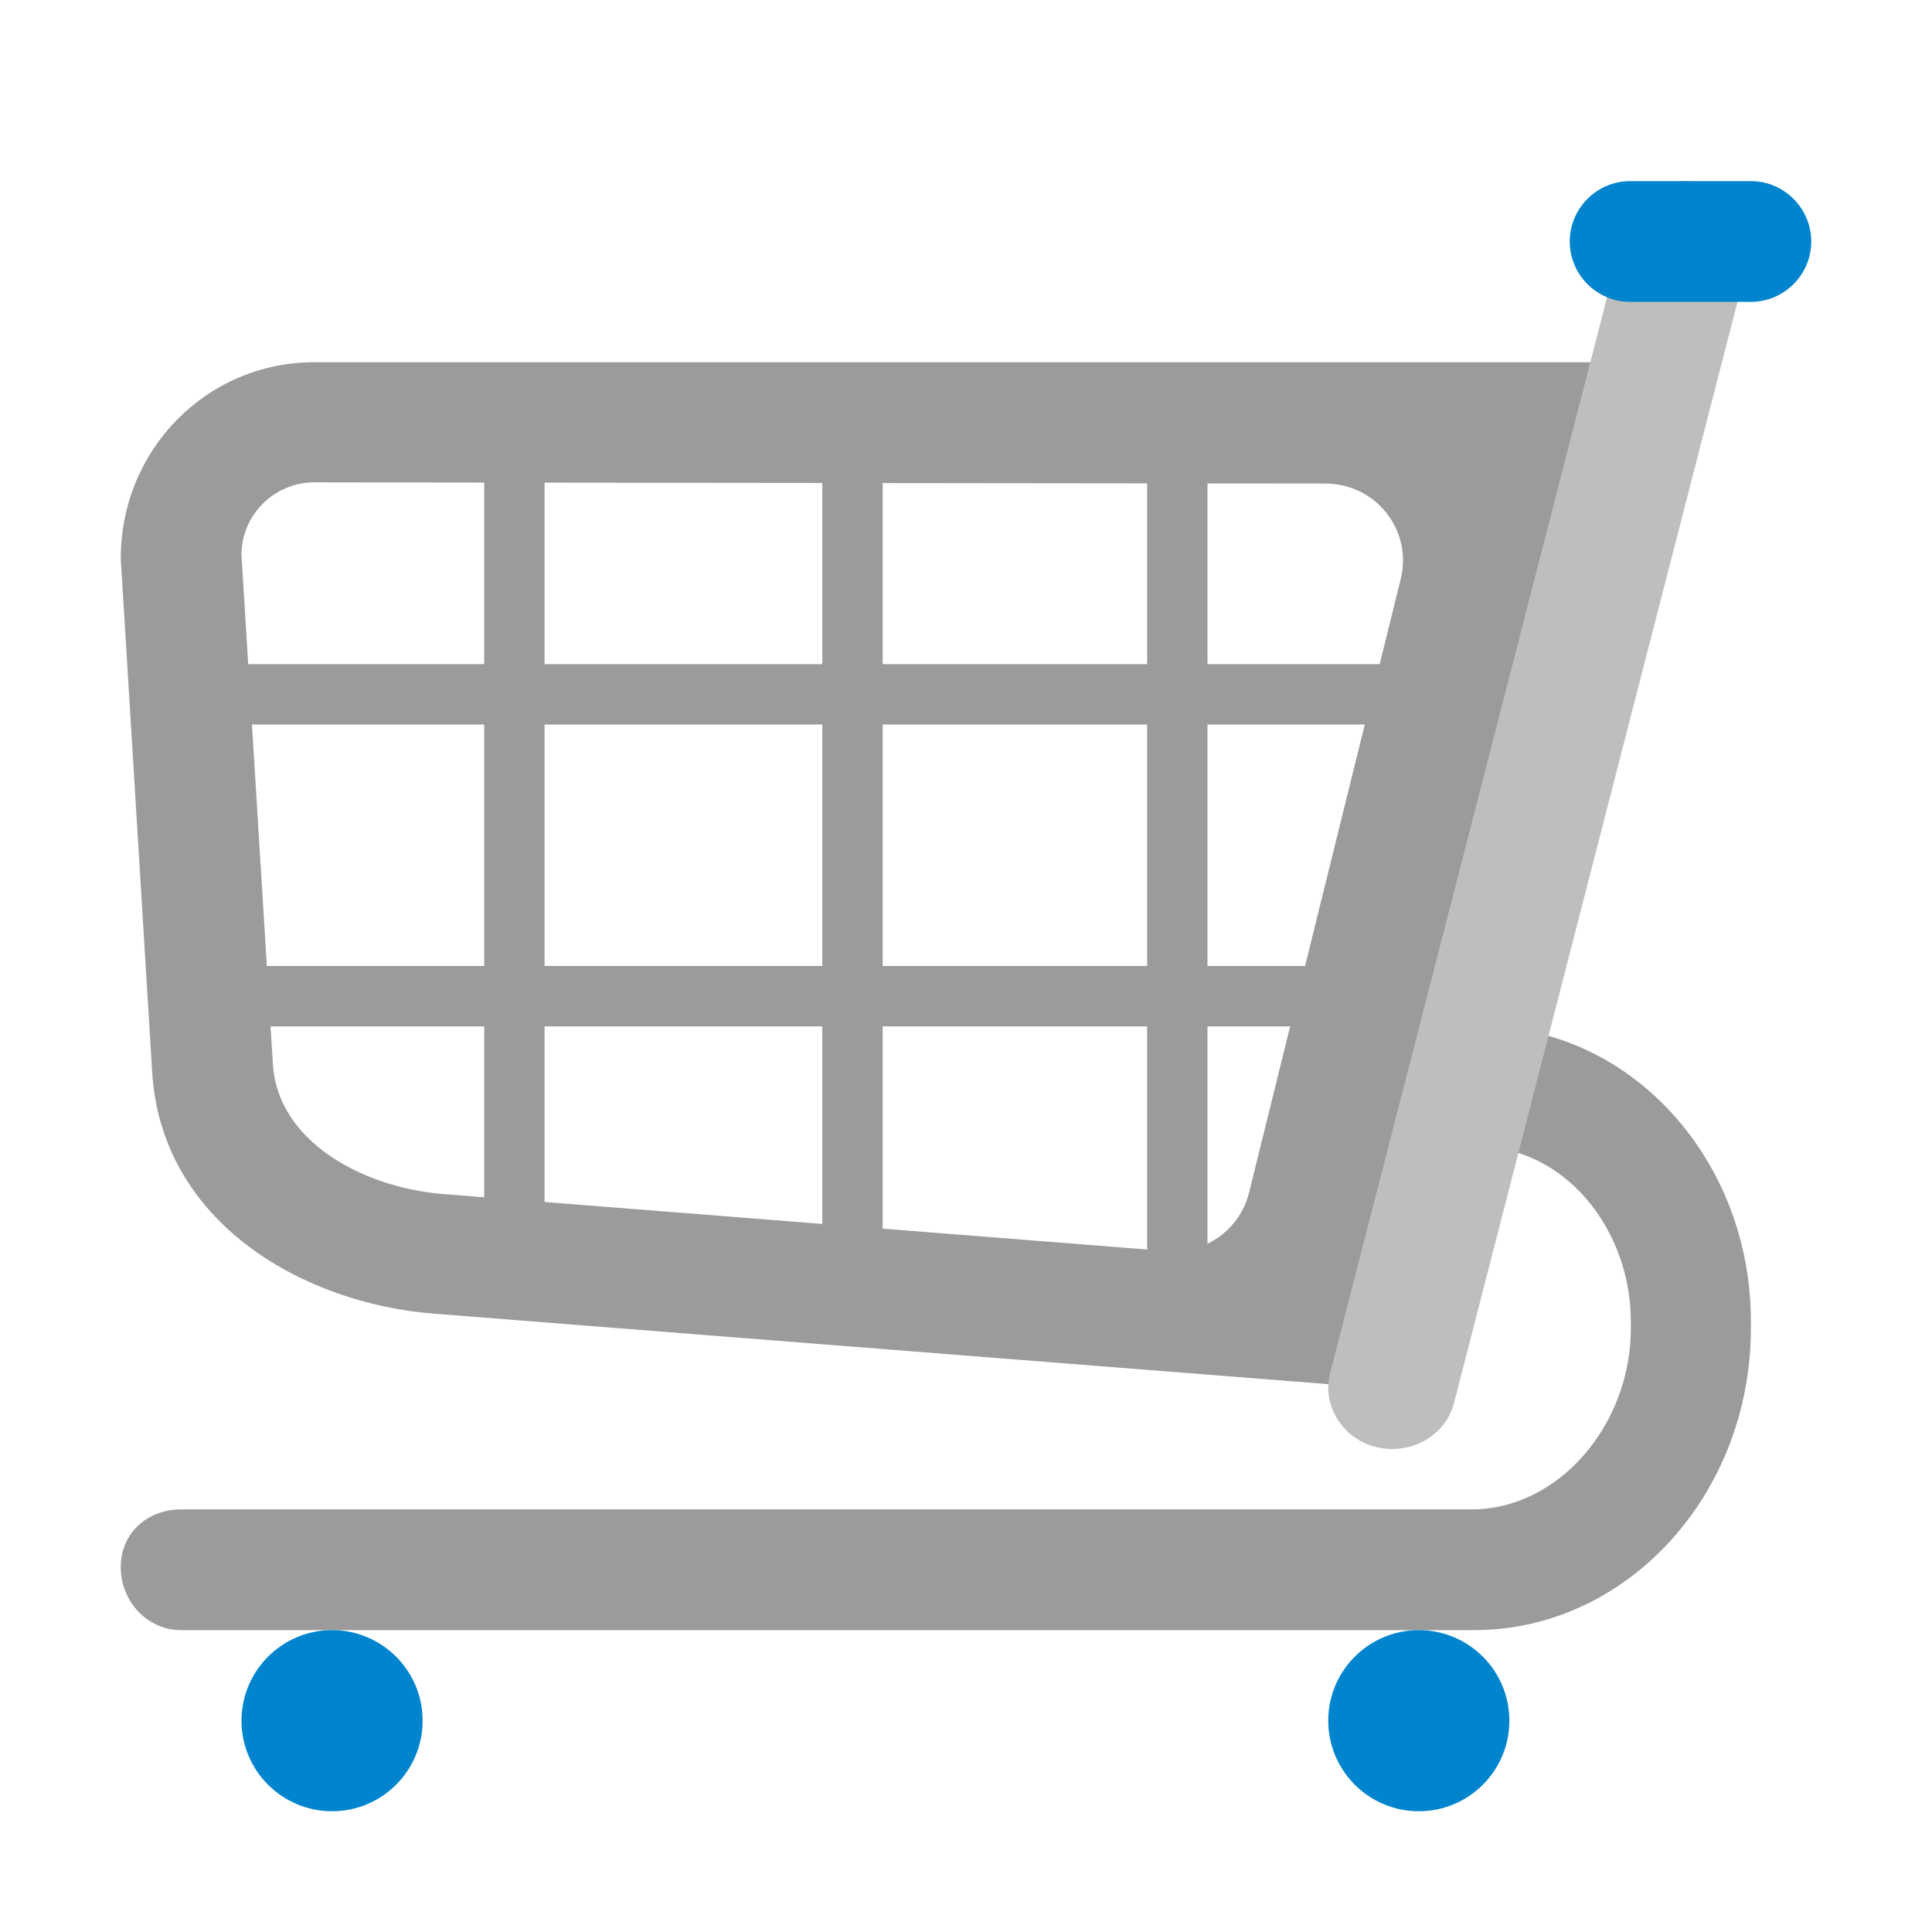
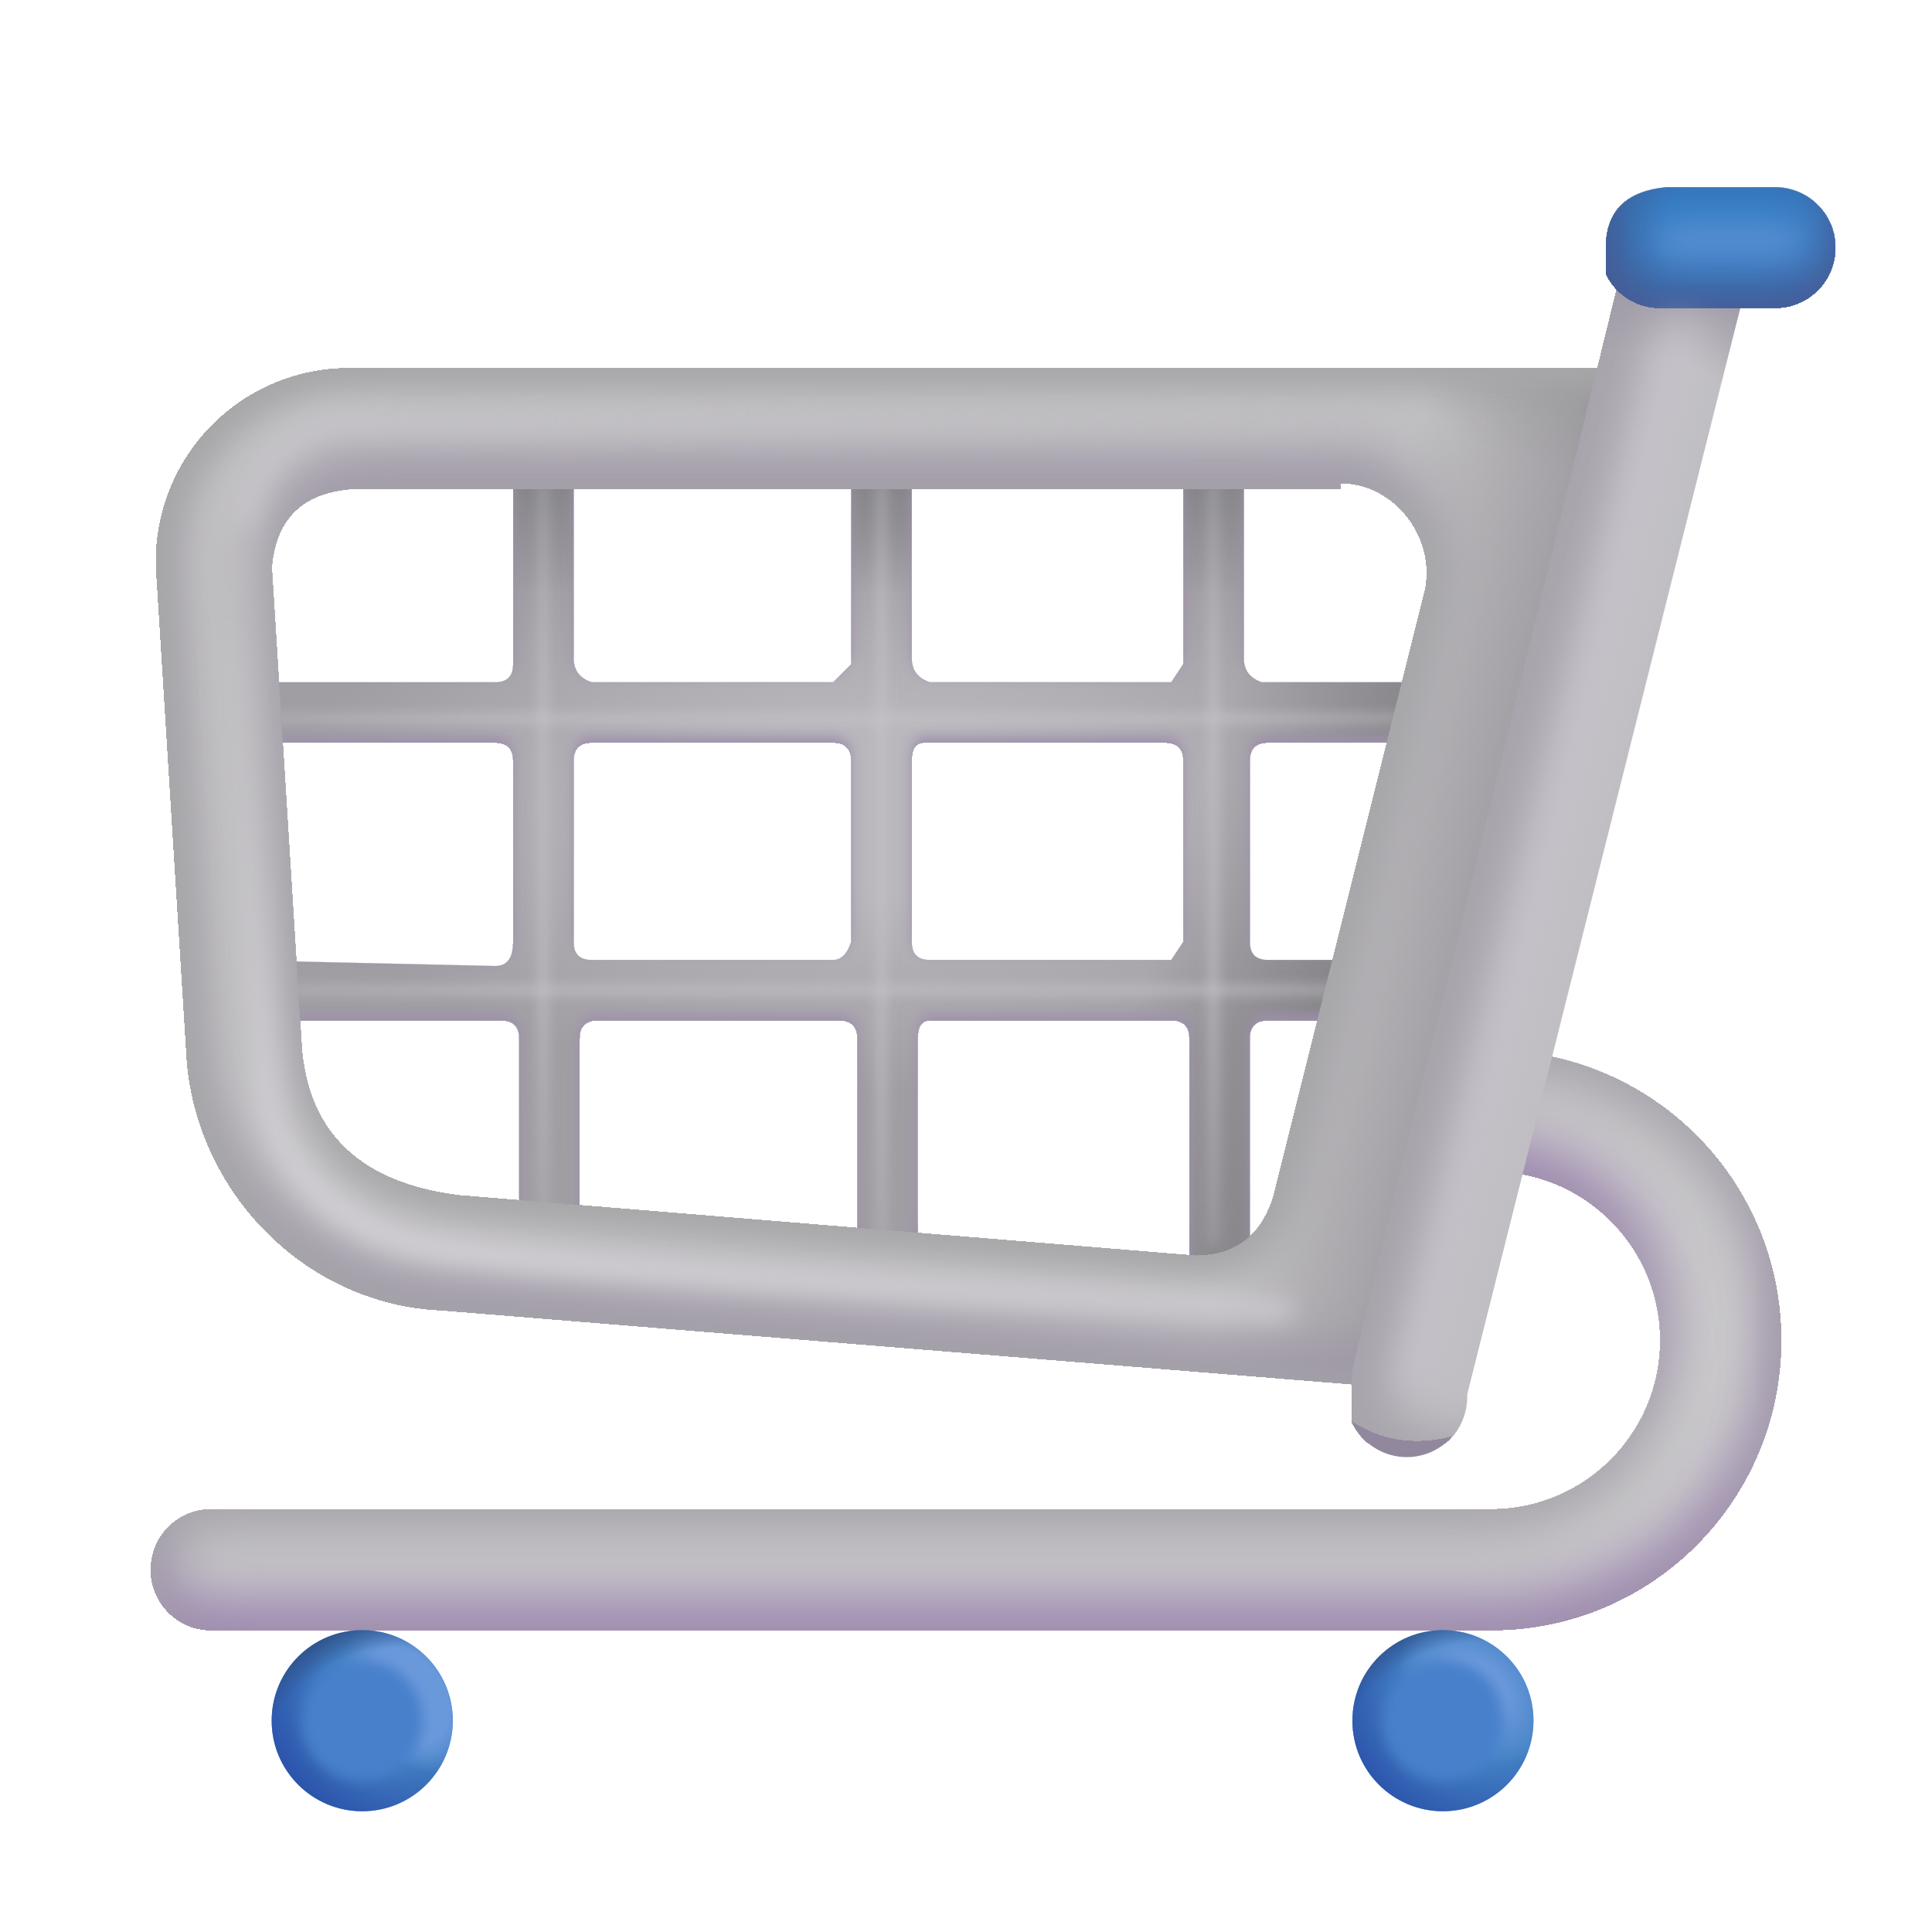
- <svg xmlns="http://www.w3.org/2000/svg" width="32" height="32" viewBox="0 0 32 32" fill="none">
-   <path d="M7.17 21.757L22.94 23L23.982 19H24.518C25.89 19 27.012 20.34 27.012 21.885V22C27.012 23.608 25.809 25 24.378 25H3C2.453 25 2 25.382 2 25.956C2 26.53 2.447 27 2.994 27H24.419C26.943 27 29 24.756 29 22V21.885C29 19.192 26.993 17 24.518 17H24.503L24.507 16.988C24.728 16.94 24.9 16.744 24.9 16.519V16.481C24.9 16.337 24.834 16.21 24.732 16.122L27.37 6H5.2C3.44 6 2 7.432 2 9.253L2.52 17.748C2.67 20.265 5.04 21.587 7.17 21.757ZM21.616 16H20V12H22.605L21.616 16ZM22.852 11H20V8.007L21.95 8.009C22.79 8.009 23.4 8.785 23.2 9.591L22.852 11ZM19 8.006V11H14.62V8.001L19 8.006ZM13.62 7.999V11H9.02V7.994L13.62 7.999ZM8.02 7.993V11H4.111L4 9.193C4 8.527 4.54 7.989 5.21 7.989L8.02 7.993ZM4.173 12H8.02V16H4.42L4.173 12ZM4.481 17H8.02V19.831L7.34 19.777C6 19.668 4.6 18.902 4.52 17.628L4.481 17ZM9.02 19.909V17H13.62V20.272L9.02 19.909ZM14.62 20.35V17H19V20.62C19 20.646 19.002 20.671 19.006 20.696L14.62 20.35ZM20 20.6V17H21.369L20.69 19.747C20.596 20.134 20.336 20.439 20 20.6ZM14.62 12H19V16H14.62V12ZM9.02 12H13.62V16H9.02V12Z" fill="#9B9B9B" />
-   <path d="M22.803 23.971C22.242 23.839 21.892 23.282 22.03 22.745L26.915 3.768C27.052 3.231 27.635 2.897 28.197 3.029C28.758 3.16 29.108 3.718 28.97 4.255L24.085 23.231C23.948 23.778 23.376 24.102 22.803 23.971Z" fill="#BEBEBE" />
-   <path d="M27 5H29C29.55 5 30 4.55 30 4C30 3.45 29.55 3 29 3H27C26.45 3 26 3.45 26 4C26 4.55 26.45 5 27 5Z" fill="#0084CE" />
-   <path d="M5.5 30C6.328 30 7 29.328 7 28.5C7 27.672 6.328 27 5.5 27C4.672 27 4 27.672 4 28.5C4 29.328 4.672 30 5.5 30Z" fill="#0084CE" />
-   <path d="M23.5 30C24.328 30 25 29.328 25 28.5C25 27.672 24.328 27 23.5 27C22.672 27 22 27.672 22 28.5C22 29.328 22.672 30 23.5 30Z" fill="#0084CE" />
+ <svg xmlns="http://www.w3.org/2000/svg" width="32" height="32" fill="none" viewBox="0 0 32 32">
+   <g filter="url(#a)">
+     <path stroke="#cac8cb" stroke-linecap="round" stroke-width="2" d="M3.5 26h21.2a3.8 3.8 0 1 0 0-7.6" />
+   </g>
+   <circle cx="6" cy="28.5" r="1.5" fill="#4381c4" />
+   <circle cx="6" cy="28.5" r="1.5" fill="url(#b)" />
+   <circle cx="6" cy="28.5" r="1.5" fill="url(#c)" />
+   <circle cx="6" cy="28.5" r="1.5" fill="url(#d)" />
+   <g filter="url(#e)">
+     <circle cx="6" cy="28.5" r="1" fill="#4880cb" />
+   </g>
+   <g fill-rule="evenodd" clip-rule="evenodd" filter="url(#f)">
+     <path fill="#a09da3" d="M8.2 16q.3 0 .3-.4v-3q0-.3-.3-.3H3.8l-.3-.3v-.4q0-.3.3-.3h4.4q.3 0 .3-.3V8q0-.4.3-.4h.4q.3 0 .3.3v3q0 .3.3.4h4l.3-.3V8q0-.4.3-.4h.4l.3.3v3q0 .3.3.4h4l.2-.3V8q0-.4.3-.4h.4q.3 0 .3.3v3q0 .3.3.4h4.4q.3 0 .3.3v.4q0 .2-.3.3H21q-.3 0-.3.3v3q0 .3.3.3h4.4q.3 0 .3.3v.4q0 .3-.3.3H21q-.3 0-.3.3v4q0 .3-.3.3H20l-.3-.3v-4q0-.3-.3-.3h-4q-.2 0-.2.3v3.2l-.3.3h-.4l-.3-.3v-3.2q0-.3-.3-.3h-4q-.3 0-.3.3v3.2q0 .2-.3.3h-.4l-.3-.3v-3.2q0-.3-.3-.3H3.8l-.3-.3v-.4q0-.3.3-.3zm1.3-.4q0 .3.3.3h4q.2 0 .3-.3v-3q0-.3-.3-.3h-4q-.3 0-.3.3zm5.6 0q0 .3.3.3h4l.2-.3v-3q0-.3-.3-.3h-4q-.2 0-.2.3z" />
+     <path fill="url(#g)" d="M8.2 16q.3 0 .3-.4v-3q0-.3-.3-.3H3.8l-.3-.3v-.4q0-.3.3-.3h4.4q.3 0 .3-.3V8q0-.4.3-.4h.4q.3 0 .3.3v3q0 .3.3.4h4l.3-.3V8q0-.4.3-.4h.4l.3.3v3q0 .3.3.4h4l.2-.3V8q0-.4.3-.4h.4q.3 0 .3.3v3q0 .3.3.4h4.4q.3 0 .3.3v.4q0 .2-.3.3H21q-.3 0-.3.3v3q0 .3.3.3h4.4q.3 0 .3.3v.4q0 .3-.3.3H21q-.3 0-.3.3v4q0 .3-.3.3H20l-.3-.3v-4q0-.3-.3-.3h-4q-.2 0-.2.3v3.2l-.3.3h-.4l-.3-.3v-3.2q0-.3-.3-.3h-4q-.3 0-.3.3v3.2q0 .2-.3.3h-.4l-.3-.3v-3.2q0-.3-.3-.3H3.8l-.3-.3v-.4q0-.3.3-.3zm1.3-.4q0 .3.3.3h4q.2 0 .3-.3v-3q0-.3-.3-.3h-4q-.3 0-.3.3zm5.6 0q0 .3.3.3h4l.2-.3v-3q0-.3-.3-.3h-4q-.2 0-.2.3z" />
+     <path fill="url(#h)" d="M8.2 16q.3 0 .3-.4v-3q0-.3-.3-.3H3.8l-.3-.3v-.4q0-.3.3-.3h4.4q.3 0 .3-.3V8q0-.4.3-.4h.4q.3 0 .3.3v3q0 .3.3.4h4l.3-.3V8q0-.4.3-.4h.4l.3.3v3q0 .3.3.4h4l.2-.3V8q0-.4.3-.4h.4q.3 0 .3.3v3q0 .3.3.4h4.4q.3 0 .3.3v.4q0 .2-.3.3H21q-.3 0-.3.3v3q0 .3.3.3h4.4q.3 0 .3.3v.4q0 .3-.3.3H21q-.3 0-.3.3v4q0 .3-.3.3H20l-.3-.3v-4q0-.3-.3-.3h-4q-.2 0-.2.3v3.2l-.3.3h-.4l-.3-.3v-3.2q0-.3-.3-.3h-4q-.3 0-.3.3v3.2q0 .2-.3.3h-.4l-.3-.3v-3.2q0-.3-.3-.3H3.8l-.3-.3v-.4q0-.3.3-.3zm1.3-.4q0 .3.3.3h4q.2 0 .3-.3v-3q0-.3-.3-.3h-4q-.3 0-.3.3zm5.6 0q0 .3.3.3h4l.2-.3v-3q0-.3-.3-.3h-4q-.2 0-.2.3z" />
+     <path fill="url(#i)" d="M8.2 16q.3 0 .3-.4v-3q0-.3-.3-.3H3.8l-.3-.3v-.4q0-.3.3-.3h4.4q.3 0 .3-.3V8q0-.4.3-.4h.4q.3 0 .3.3v3q0 .3.3.4h4l.3-.3V8q0-.4.3-.4h.4l.3.3v3q0 .3.3.4h4l.2-.3V8q0-.4.3-.4h.4q.3 0 .3.3v3q0 .3.3.4h4.4q.3 0 .3.3v.4q0 .2-.3.3H21q-.3 0-.3.3v3q0 .3.3.3h4.4q.3 0 .3.3v.4q0 .3-.3.3H21q-.3 0-.3.3v4q0 .3-.3.3H20l-.3-.3v-4q0-.3-.3-.3h-4q-.2 0-.2.3v3.2l-.3.3h-.4l-.3-.3v-3.2q0-.3-.3-.3h-4q-.3 0-.3.3v3.2q0 .2-.3.3h-.4l-.3-.3v-3.2q0-.3-.3-.3H3.8l-.3-.3v-.4q0-.3.3-.3zm1.3-.4q0 .3.3.3h4q.2 0 .3-.3v-3q0-.3-.3-.3h-4q-.3 0-.3.3zm5.6 0q0 .3.3.3h4l.2-.3v-3q0-.3-.3-.3h-4q-.2 0-.2.3z" />
+   </g>
+   <g filter="url(#j)">
+     <path stroke="url(#k)" stroke-width=".1" d="M9 7.6v13m5.6-13v13m5.5-13v13M3.5 11.9h22.1M3.5 16.4h22.1" />
+   </g>
+   <circle cx="23.9" cy="28.5" r="1.5" fill="#4381c4" />
+   <circle cx="23.9" cy="28.5" r="1.5" fill="url(#l)" />
+   <circle cx="23.9" cy="28.5" r="1.5" fill="url(#m)" />
+   <circle cx="23.9" cy="28.5" r="1.5" fill="url(#n)" />
+   <g filter="url(#o)">
+     <circle cx="23.9" cy="28.5" r="1" fill="#4880cb" />
+   </g>
+   <g fill-rule="evenodd" clip-rule="evenodd" filter="url(#p)">
+     <path fill="#c0bfc1" d="M24 6.1H5.8a3.2 3.2 0 0 0-3.2 3.5l.5 8c.2 2.2 2 4 4.2 4.1l16 1.3 4.2-16.9zm-1.8 2H5.8q-1.2.1-1.3 1.3l.5 8q.2 2.1 2.6 2.4l12.2 1q1 0 1.3-1l2.5-10c.2-.9-.5-1.8-1.4-1.8" />
+     <path fill="url(#q)" d="M24 6.1H5.8a3.2 3.2 0 0 0-3.2 3.5l.5 8c.2 2.2 2 4 4.2 4.1l16 1.3 4.2-16.9zm-1.8 2H5.8q-1.2.1-1.3 1.3l.5 8q.2 2.1 2.6 2.4l12.2 1q1 0 1.3-1l2.5-10c.2-.9-.5-1.8-1.4-1.8" />
+     <path fill="url(#r)" d="M24 6.1H5.8a3.2 3.2 0 0 0-3.2 3.5l.5 8c.2 2.2 2 4 4.2 4.1l16 1.3 4.2-16.9zm-1.8 2H5.8q-1.2.1-1.3 1.3l.5 8q.2 2.1 2.6 2.4l12.2 1q1 0 1.3-1l2.5-10c.2-.9-.5-1.8-1.4-1.8" />
+   </g>
+   <g filter="url(#s)">
+     <path fill="#c1bfc4" fill-rule="evenodd" d="M28.1 3.6q1 .3.8 1.2l-4.6 18.3a1 1 0 1 1-1.9-.4l4.5-18.4a1 1 0 0 1 1.2-.7" clip-rule="evenodd" />
+   </g>
+   <path fill="url(#t)" fill-rule="evenodd" d="M28.1 3.6q1 .3.8 1.2l-4.6 18.3a1 1 0 1 1-1.9-.4l4.5-18.4a1 1 0 0 1 1.2-.7" clip-rule="evenodd" />
+   <path fill="url(#u)" fill-rule="evenodd" d="M28.1 3.6q1 .3.8 1.2l-4.6 18.3a1 1 0 1 1-1.9-.4l4.5-18.4a1 1 0 0 1 1.2-.7" clip-rule="evenodd" />
+   <g filter="url(#v)">
+     <path fill="#347cc3" d="M26.6 4.1q0-.9 1-1h1.8a1 1 0 0 1 0 2h-1.9a1 1 0 0 1-1-1" />
+     <path fill="url(#w)" d="M26.6 4.1q0-.9 1-1h1.8a1 1 0 0 1 0 2h-1.9a1 1 0 0 1-1-1" />
+   </g>
+   <g filter="url(#x)">
+     <path stroke="url(#y)" stroke-width=".4" d="M4 8.7C4 8 4.8 7 5.7 7H26" />
+   </g>
+   <g filter="url(#z)">
+     <path stroke="url(#A)" stroke-width=".4" d="m3.8 10.6.6 7.3c0 .8.7 2.5 3 2.8 2.1.3 10.2.8 14 1" />
+   </g>
+   <g filter="url(#B)">
+     <path stroke="#c8c5cd" stroke-linecap="round" stroke-width=".5" d="m27.8 5.6-4.4 17.3" />
+   </g>
+   <g filter="url(#C)">
+     <rect width="2.5" height=".4" x="27.4" y="3.8" fill="#6b9ada" rx=".2" />
+   </g>
+   <defs>
+     <filter id="a" width="27" height="10.6" x="2.5" y="16.9" color-interpolation-filters="sRGB" filterUnits="userSpaceOnUse">
+       <feFlood flood-opacity="0" result="BackgroundImageFix" />
+       <feBlend in="SourceGraphic" in2="BackgroundImageFix" result="shape" />
+       <feColorMatrix in="SourceAlpha" result="hardAlpha" values="0 0 0 0 0 0 0 0 0 0 0 0 0 0 0 0 0 0 127 0" />
+       <feOffset dy="-.5" />
+       <feGaussianBlur stdDeviation=".5" />
+       <feComposite in2="hardAlpha" k2="-1" k3="1" operator="arithmetic" />
+       <feColorMatrix values="0 0 0 0 0.596 0 0 0 0 0.506 0 0 0 0 0.682 0 0 0 1 0" />
+       <feBlend in2="shape" result="effect1_innerShadow_18_26429" />
+       <feColorMatrix in="SourceAlpha" result="hardAlpha" values="0 0 0 0 0 0 0 0 0 0 0 0 0 0 0 0 0 0 127 0" />
+       <feOffset dy=".4" />
+       <feGaussianBlur stdDeviation=".5" />
+       <feComposite in2="hardAlpha" k2="-1" k3="1" operator="arithmetic" />
+       <feColorMatrix values="0 0 0 0 0.655 0 0 0 0 0.647 0 0 0 0 0.667 0 0 0 1 0" />
+       <feBlend in2="effect1_innerShadow_18_26429" result="effect2_innerShadow_18_26429" />
+     </filter>
+     <filter id="e" width="2.6" height="2.6" x="4.7" y="27.2" color-interpolation-filters="sRGB" filterUnits="userSpaceOnUse">
+       <feFlood flood-opacity="0" result="BackgroundImageFix" />
+       <feBlend in="SourceGraphic" in2="BackgroundImageFix" result="shape" />
+       <feGaussianBlur result="effect1_foregroundBlur_18_26429" stdDeviation=".1" />
+     </filter>
+     <filter id="f" width="22.1" height="14" x="3.5" y="7.5" color-interpolation-filters="sRGB" filterUnits="userSpaceOnUse">
+       <feFlood flood-opacity="0" result="BackgroundImageFix" />
+       <feBlend in="SourceGraphic" in2="BackgroundImageFix" result="shape" />
+       <feColorMatrix in="SourceAlpha" result="hardAlpha" values="0 0 0 0 0 0 0 0 0 0 0 0 0 0 0 0 0 0 127 0" />
+       <feOffset dy="-.1" />
+       <feGaussianBlur stdDeviation=".1" />
+       <feComposite in2="hardAlpha" k2="-1" k3="1" operator="arithmetic" />
+       <feColorMatrix values="0 0 0 0 0.62 0 0 0 0 0.565 0 0 0 0 0.675 0 0 0 1 0" />
+       <feBlend in2="shape" result="effect1_innerShadow_18_26429" />
+     </filter>
+     <filter id="j" width="22.6" height="13.5" x="3.2" y="7.4" color-interpolation-filters="sRGB" filterUnits="userSpaceOnUse">
+       <feFlood flood-opacity="0" result="BackgroundImageFix" />
+       <feBlend in="SourceGraphic" in2="BackgroundImageFix" result="shape" />
+       <feGaussianBlur result="effect1_foregroundBlur_18_26429" stdDeviation=".1" />
+     </filter>
+     <filter id="o" width="2.6" height="2.6" x="22.6" y="27.2" color-interpolation-filters="sRGB" filterUnits="userSpaceOnUse">
+       <feFlood flood-opacity="0" result="BackgroundImageFix" />
+       <feBlend in="SourceGraphic" in2="BackgroundImageFix" result="shape" />
+       <feGaussianBlur result="effect1_foregroundBlur_18_26429" stdDeviation=".1" />
+     </filter>
+     <filter id="p" width="25.2" height="17.7" x="2.5" y="5.6" color-interpolation-filters="sRGB" filterUnits="userSpaceOnUse">
+       <feFlood flood-opacity="0" result="BackgroundImageFix" />
+       <feBlend in="SourceGraphic" in2="BackgroundImageFix" result="shape" />
+       <feColorMatrix in="SourceAlpha" result="hardAlpha" values="0 0 0 0 0 0 0 0 0 0 0 0 0 0 0 0 0 0 127 0" />
+       <feOffset dy="-.5" />
+       <feGaussianBlur stdDeviation=".5" />
+       <feComposite in2="hardAlpha" k2="-1" k3="1" operator="arithmetic" />
+       <feColorMatrix values="0 0 0 0 0.604 0 0 0 0 0.569 0 0 0 0 0.643 0 0 0 1 0" />
+       <feBlend in2="shape" result="effect1_innerShadow_18_26429" />
+       <feColorMatrix in="SourceAlpha" result="hardAlpha" values="0 0 0 0 0 0 0 0 0 0 0 0 0 0 0 0 0 0 127 0" />
+       <feOffset dy=".3" />
+       <feGaussianBlur stdDeviation=".3" />
+       <feComposite in2="hardAlpha" k2="-1" k3="1" operator="arithmetic" />
+       <feColorMatrix values="0 0 0 0 0.655 0 0 0 0 0.655 0 0 0 0 0.663 0 0 0 1 0" />
+       <feBlend in2="effect1_innerShadow_18_26429" result="effect2_innerShadow_18_26429" />
+       <feColorMatrix in="SourceAlpha" result="hardAlpha" values="0 0 0 0 0 0 0 0 0 0 0 0 0 0 0 0 0 0 127 0" />
+       <feOffset dx=".3" />
+       <feGaussianBlur stdDeviation=".3" />
+       <feComposite in2="hardAlpha" k2="-1" k3="1" operator="arithmetic" />
+       <feColorMatrix values="0 0 0 0 0.655 0 0 0 0 0.655 0 0 0 0 0.663 0 0 0 1 0" />
+       <feBlend in2="effect2_innerShadow_18_26429" result="effect3_innerShadow_18_26429" />
+     </filter>
+     <filter id="s" width="7.3" height="20.3" x="22.4" y="3.6" color-interpolation-filters="sRGB" filterUnits="userSpaceOnUse">
+       <feFlood flood-opacity="0" result="BackgroundImageFix" />
+       <feBlend in="SourceGraphic" in2="BackgroundImageFix" result="shape" />
+       <feColorMatrix in="SourceAlpha" result="hardAlpha" values="0 0 0 0 0 0 0 0 0 0 0 0 0 0 0 0 0 0 127 0" />
+       <feOffset dx=".8" />
+       <feGaussianBlur stdDeviation=".5" />
+       <feComposite in2="hardAlpha" k2="-1" k3="1" operator="arithmetic" />
+       <feColorMatrix values="0 0 0 0 0.655 0 0 0 0 0.639 0 0 0 0 0.671 0 0 0 1 0" />
+       <feBlend in2="shape" result="effect1_innerShadow_18_26429" />
+     </filter>
+     <filter id="v" width="3.9" height="2.4" x="26.6" y="2.7" color-interpolation-filters="sRGB" filterUnits="userSpaceOnUse">
+       <feFlood flood-opacity="0" result="BackgroundImageFix" />
+       <feBlend in="SourceGraphic" in2="BackgroundImageFix" result="shape" />
+       <feColorMatrix in="SourceAlpha" result="hardAlpha" values="0 0 0 0 0 0 0 0 0 0 0 0 0 0 0 0 0 0 127 0" />
+       <feOffset dy="-.4" />
+       <feGaussianBlur stdDeviation=".4" />
+       <feComposite in2="hardAlpha" k2="-1" k3="1" operator="arithmetic" />
+       <feColorMatrix values="0 0 0 0 0.275 0 0 0 0 0.357 0 0 0 0 0.584 0 0 0 1 0" />
+       <feBlend in2="shape" result="effect1_innerShadow_18_26429" />
+     </filter>
+     <filter id="x" width="22.8" height="2.7" x="3.5" y="6.4" color-interpolation-filters="sRGB" filterUnits="userSpaceOnUse">
+       <feFlood flood-opacity="0" result="BackgroundImageFix" />
+       <feBlend in="SourceGraphic" in2="BackgroundImageFix" result="shape" />
+       <feGaussianBlur result="effect1_foregroundBlur_18_26429" stdDeviation=".2" />
+     </filter>
+     <filter id="z" width="18.5" height="12.2" x="3.2" y="10.2" color-interpolation-filters="sRGB" filterUnits="userSpaceOnUse">
+       <feFlood flood-opacity="0" result="BackgroundImageFix" />
+       <feBlend in="SourceGraphic" in2="BackgroundImageFix" result="shape" />
+       <feGaussianBlur result="effect1_foregroundBlur_18_26429" stdDeviation=".2" />
+     </filter>
+     <filter id="B" width="5.9" height="18.8" x="22.6" y="4.8" color-interpolation-filters="sRGB" filterUnits="userSpaceOnUse">
+       <feFlood flood-opacity="0" result="BackgroundImageFix" />
+       <feBlend in="SourceGraphic" in2="BackgroundImageFix" result="shape" />
+       <feGaussianBlur result="effect1_foregroundBlur_18_26429" stdDeviation=".3" />
+     </filter>
+     <filter id="C" width="3.5" height="1.4" x="26.9" y="3.3" color-interpolation-filters="sRGB" filterUnits="userSpaceOnUse">
+       <feFlood flood-opacity="0" result="BackgroundImageFix" />
+       <feBlend in="SourceGraphic" in2="BackgroundImageFix" result="shape" />
+       <feGaussianBlur result="effect1_foregroundBlur_18_26429" stdDeviation=".3" />
+     </filter>
+     <radialGradient id="b" cx="0" cy="0" r="1" gradientTransform="rotate(116.9 -5.1 16)scale(2.55754)" gradientUnits="userSpaceOnUse">
+       <stop offset=".5" stop-color="#2c55ac" stop-opacity="0" />
+       <stop offset="1" stop-color="#2c55ac" />
+     </radialGradient>
+     <radialGradient id="c" cx="0" cy="0" r="1" gradientTransform="rotate(145.4 -1 15.1)scale(.97734 1.38313)" gradientUnits="userSpaceOnUse">
+       <stop offset=".6" stop-color="#6a99db" />
+       <stop offset="1" stop-color="#6a99db" stop-opacity="0" />
+     </radialGradient>
+     <radialGradient id="d" cx="0" cy="0" r="1" gradientTransform="rotate(243.9 12.3 12.6)scale(2.62746 3.16542)" gradientUnits="userSpaceOnUse">
+       <stop offset=".7" stop-color="#2f5086" stop-opacity="0" />
+       <stop offset=".9" stop-color="#2f5086" />
+     </radialGradient>
+     <radialGradient id="g" cx="0" cy="0" r="1" gradientTransform="rotate(90 .6 14)scale(4.6875 9.83194)" gradientUnits="userSpaceOnUse">
+       <stop offset=".3" stop-color="#b9b6bc" />
+       <stop offset="1" stop-color="#b9b6bc" stop-opacity="0" />
+     </radialGradient>
+     <radialGradient id="k" cx="0" cy="0" r="1" gradientTransform="matrix(0 9.60937 -17.1211 0 14.5 14.1)" gradientUnits="userSpaceOnUse">
+       <stop offset=".4" stop-color="#c7c4ca" />
+       <stop offset="1" stop-color="#c7c4ca" stop-opacity="0" />
+     </radialGradient>
+     <radialGradient id="l" cx="0" cy="0" r="1" gradientTransform="rotate(116.9 3.8 21.5)scale(2.55754)" gradientUnits="userSpaceOnUse">
+       <stop offset=".5" stop-color="#2c55ac" stop-opacity="0" />
+       <stop offset="1" stop-color="#2c55ac" />
+     </radialGradient>
+     <radialGradient id="m" cx="0" cy="0" r="1" gradientTransform="rotate(130.7 5.8 19.6)scale(1.03042 1.45824)" gradientUnits="userSpaceOnUse">
+       <stop offset=".4" stop-color="#6a99db" />
+       <stop offset="1" stop-color="#6a99db" stop-opacity="0" />
+     </radialGradient>
+     <radialGradient id="n" cx="0" cy="0" r="1" gradientTransform="rotate(243.9 21.2 7)scale(2.62746 3.16542)" gradientUnits="userSpaceOnUse">
+       <stop offset=".7" stop-color="#2f5086" stop-opacity="0" />
+       <stop offset=".9" stop-color="#2f5086" />
+     </radialGradient>
+     <radialGradient id="r" cx="0" cy="0" r="1" gradientTransform="matrix(-3.92187 0 0 -1.60898 27.4 6.3)" gradientUnits="userSpaceOnUse">
+       <stop stop-color="#969698" />
+       <stop offset="1" stop-color="#969698" stop-opacity="0" />
+     </radialGradient>
+     <radialGradient id="t" cx="0" cy="0" r="1" gradientTransform="rotate(-76 23.6 -7)scale(13.3698 6.54756)" gradientUnits="userSpaceOnUse">
+       <stop offset=".9" stop-color="#9e9aa6" stop-opacity="0" />
+       <stop offset="1" stop-color="#9e9aa6" />
+     </radialGradient>
+     <radialGradient id="u" cx="0" cy="0" r="1" gradientTransform="rotate(104.1 11.3 13.8)scale(18.2207 5.84493)" gradientUnits="userSpaceOnUse">
+       <stop offset="1" stop-color="#afaab3" stop-opacity="0" />
+       <stop offset="1" stop-color="#92889e" />
+     </radialGradient>
+     <linearGradient id="h" x1="24.1" x2="19.5" y1="15.8" y2="14.4" gradientUnits="userSpaceOnUse">
+       <stop offset=".2" stop-color="#807f82" />
+       <stop offset="1" stop-color="#807f82" stop-opacity="0" />
+     </linearGradient>
+     <linearGradient id="i" x1="19.5" x2="19.5" y1="6.8" y2="14.4" gradientUnits="userSpaceOnUse">
+       <stop offset=".1" stop-color="#807f82" />
+       <stop offset=".4" stop-color="#807f82" stop-opacity="0" />
+     </linearGradient>
+     <linearGradient id="q" x1="25.7" x2="21.3" y1="17.3" y2="16.3" gradientUnits="userSpaceOnUse">
+       <stop offset=".2" stop-color="#9a979d" />
+       <stop offset="1" stop-color="#9a979d" stop-opacity="0" />
+     </linearGradient>
+     <linearGradient id="w" x1="26.6" x2="27.7" y1="4.4" y2="4.4" gradientUnits="userSpaceOnUse">
+       <stop stop-color="#386caa" />
+       <stop offset="1" stop-color="#386caa" stop-opacity="0" />
+     </linearGradient>
+     <linearGradient id="y" x1="4.4" x2="27.5" y1="7.7" y2="7.7" gradientUnits="userSpaceOnUse">
+       <stop stop-color="#c6c4c9" />
+       <stop offset="1" stop-color="#c6c4c9" stop-opacity="0" />
+     </linearGradient>
+     <linearGradient id="A" x1="7.3" x2="10.1" y1="20.6" y2="10.3" gradientUnits="userSpaceOnUse">
+       <stop stop-color="#d4d1d7" />
+       <stop offset="1" stop-color="#c6c4c9" stop-opacity="0" />
+     </linearGradient>
+   </defs>
</svg>
